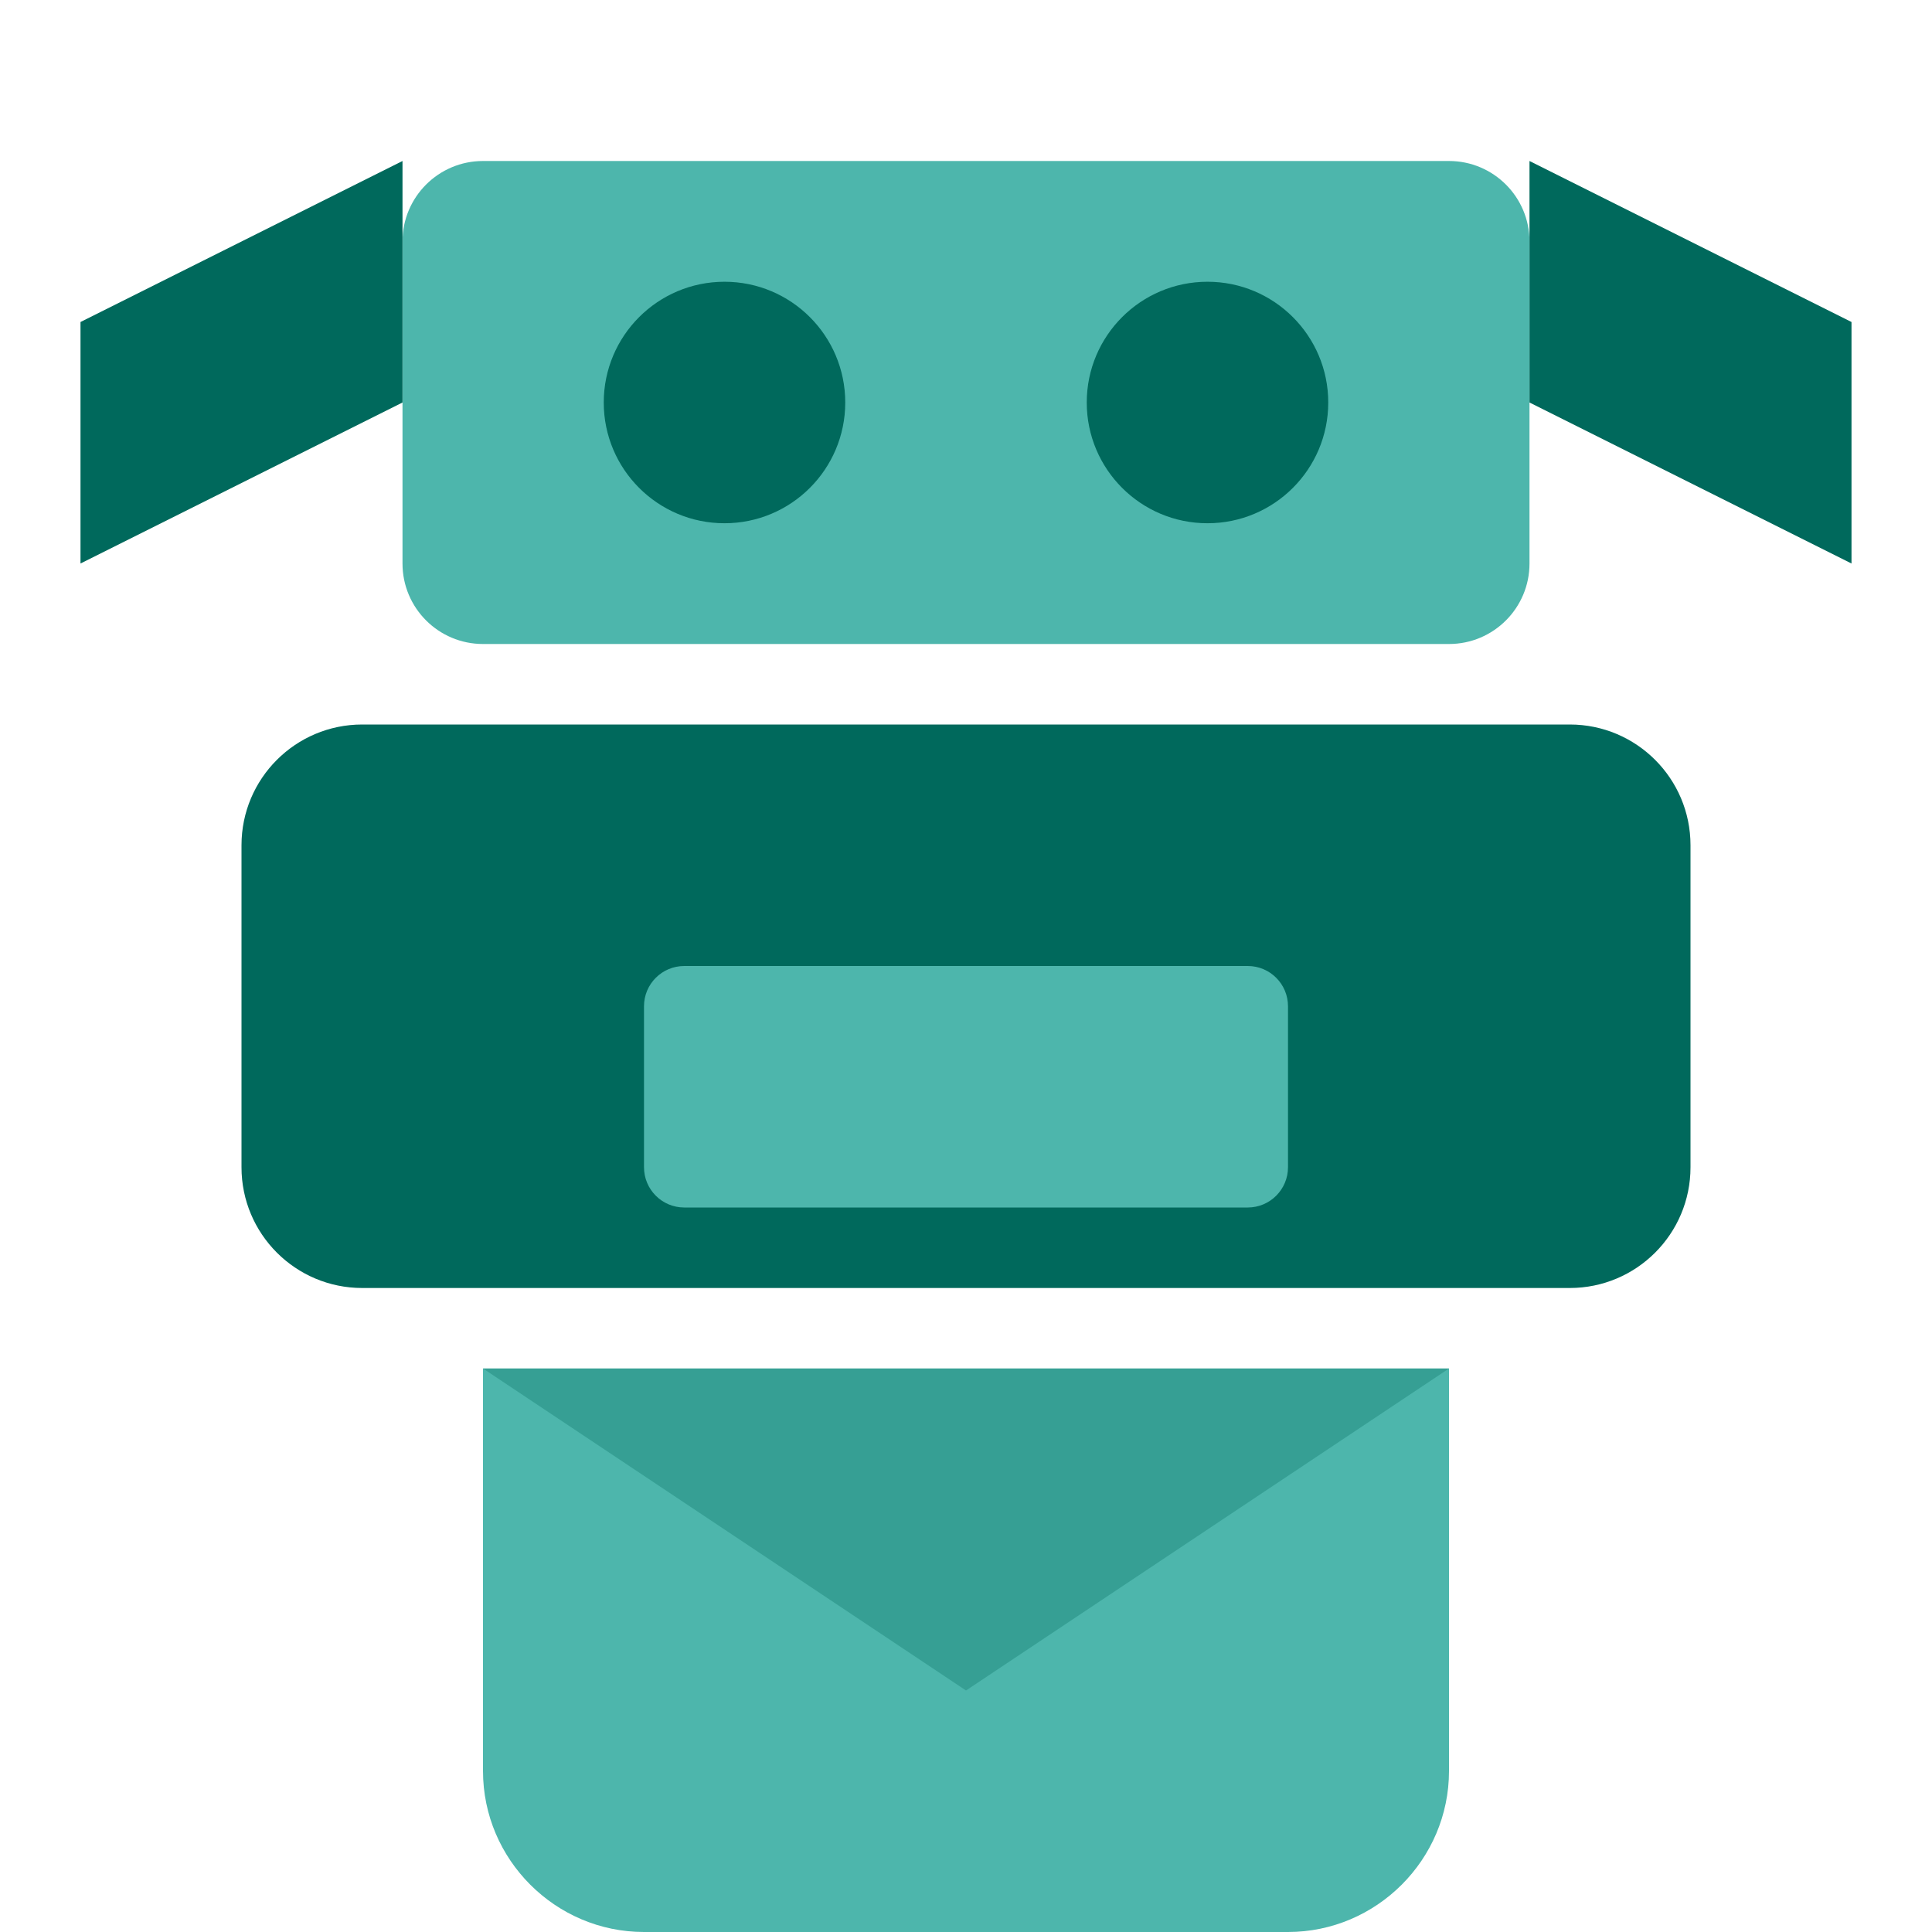
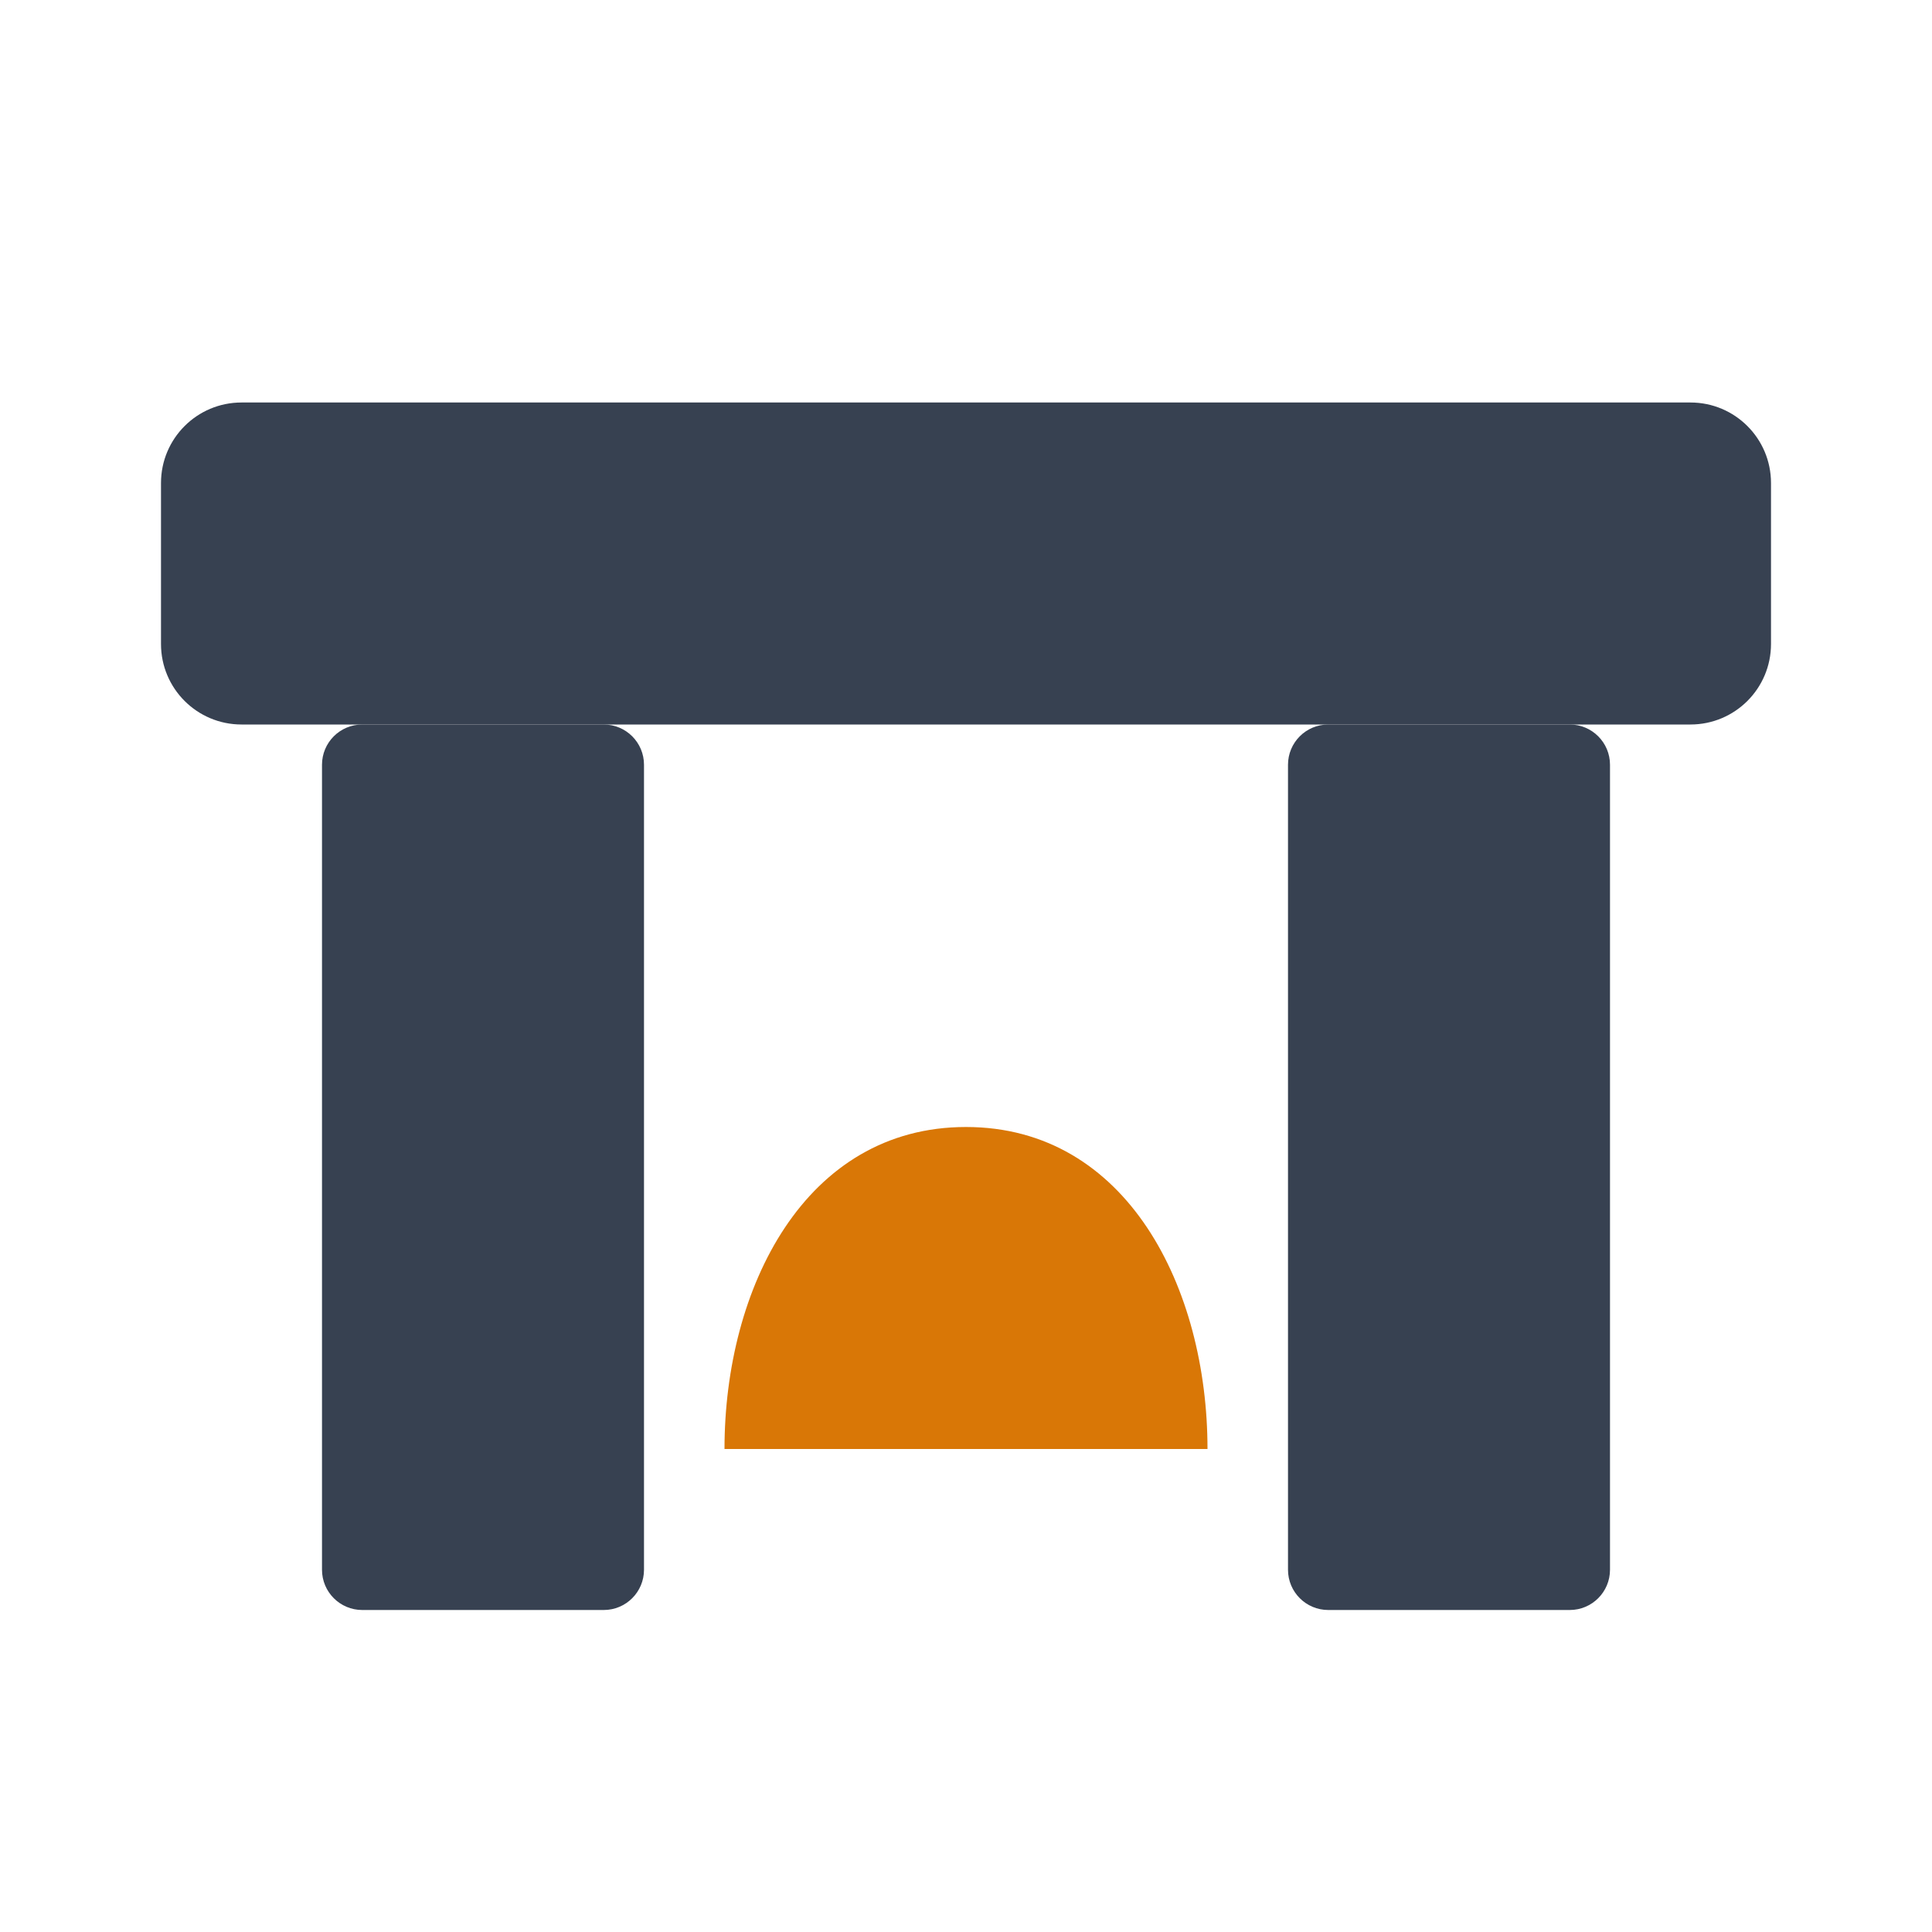
- <svg xmlns="http://www.w3.org/2000/svg" viewBox="0 0 24 24">
-   <rect x="5" y="2" width="14" height="6" rx="1" fill="#4db6ac" />
-   <path d="M5 2 L1 4 V7 L5 5 Z" fill="#00695c" />
-   <path d="M19 2 L23 4 V7 L19 5 Z" fill="#00695c" />
-   <circle cx="9" cy="5" r="1.5" fill="#00695c" />
-   <circle cx="15" cy="5" r="1.5" fill="#00695c" />
-   <rect x="3" y="9" width="18" height="7" rx="1.5" fill="#00695c" />
-   <rect x="8" y="12" width="8" height="3" rx="0.5" fill="#4db6ac" />
-   <path d="M6 17 H18 V22 C18 23.1 17.1 24 16 24 H8 C6.9 24 6 23.1 6 22 V17 Z" fill="#4db6ac" />
-   <path d="M6 17 L18 17 L12 21 Z" fill="#00695c" opacity="0.3" />
+ <svg xmlns="http://www.w3.org/2000/svg" viewBox="0 0 24 24" fill="none">
+   <rect x="2" y="5" width="20" height="4" rx="1" fill="#374151" />
+   <rect x="4" y="9" width="4" height="11" rx="0.5" fill="#374151" />
+   <rect x="16" y="9" width="4" height="11" rx="0.5" fill="#374151" />
+   <path d="M12 14 C10 14 9 16 9 18 H15 C15 16 14 14 12 14 Z" fill="#D97706" />
</svg>
